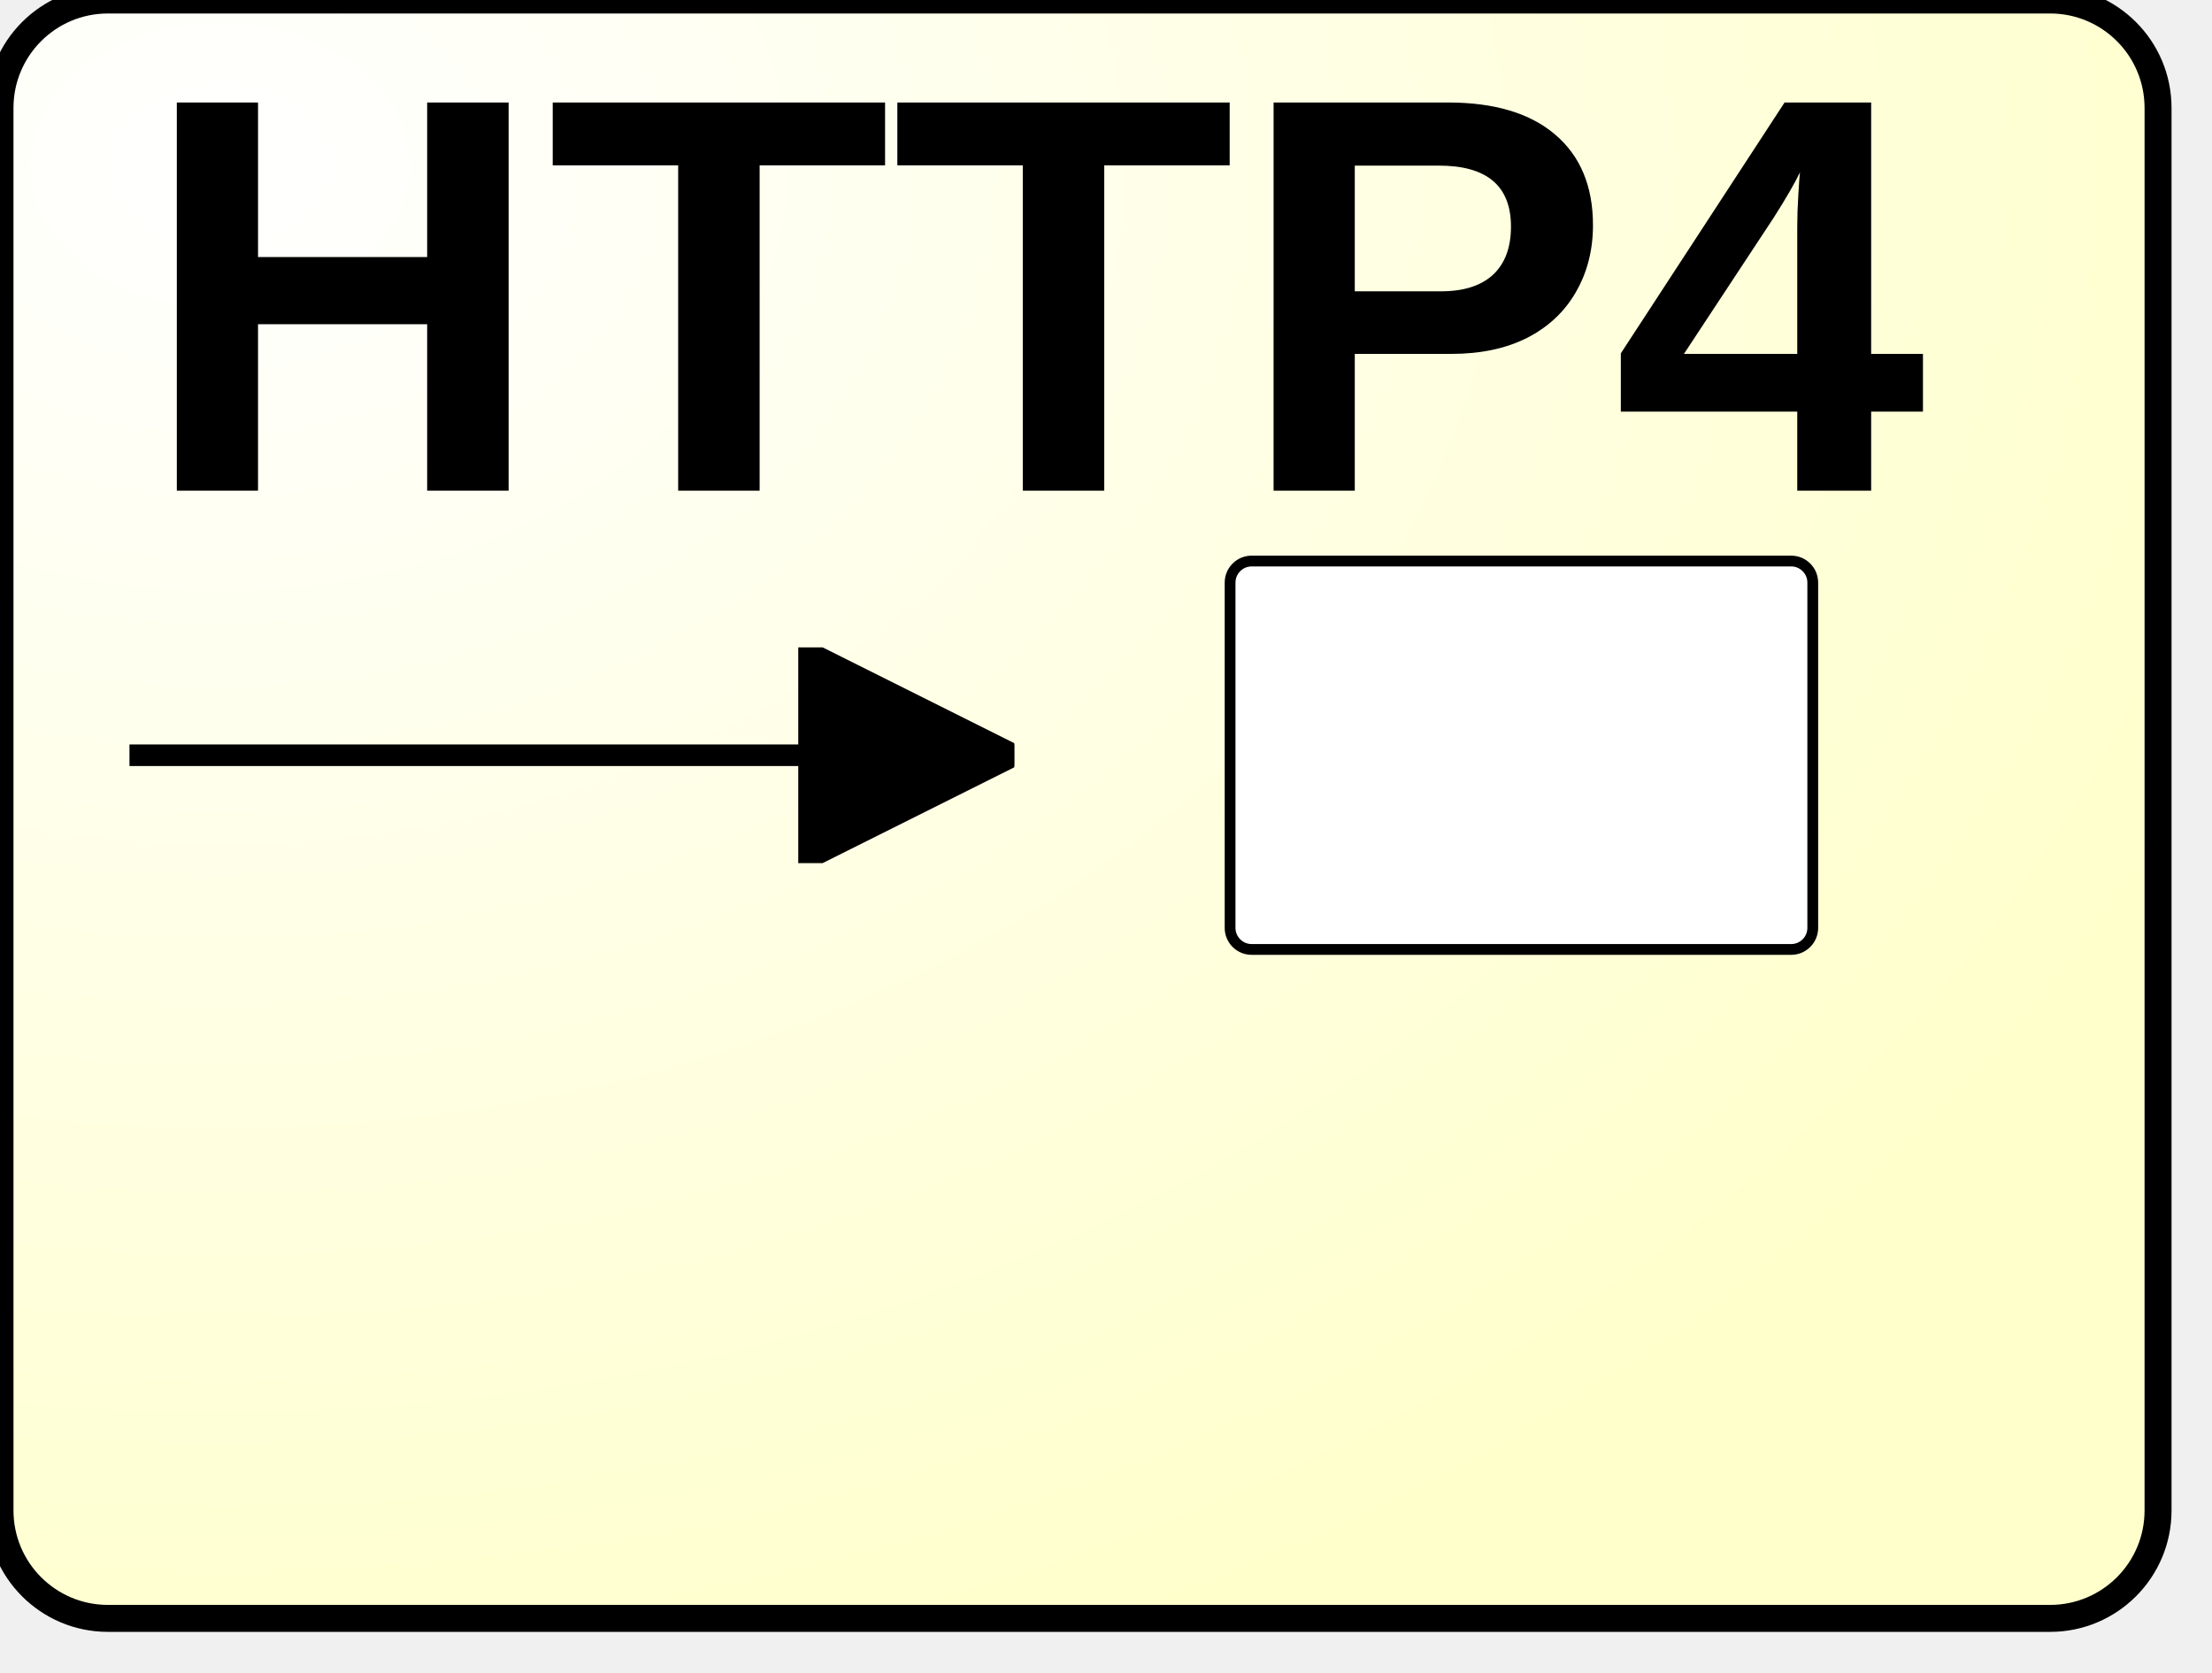
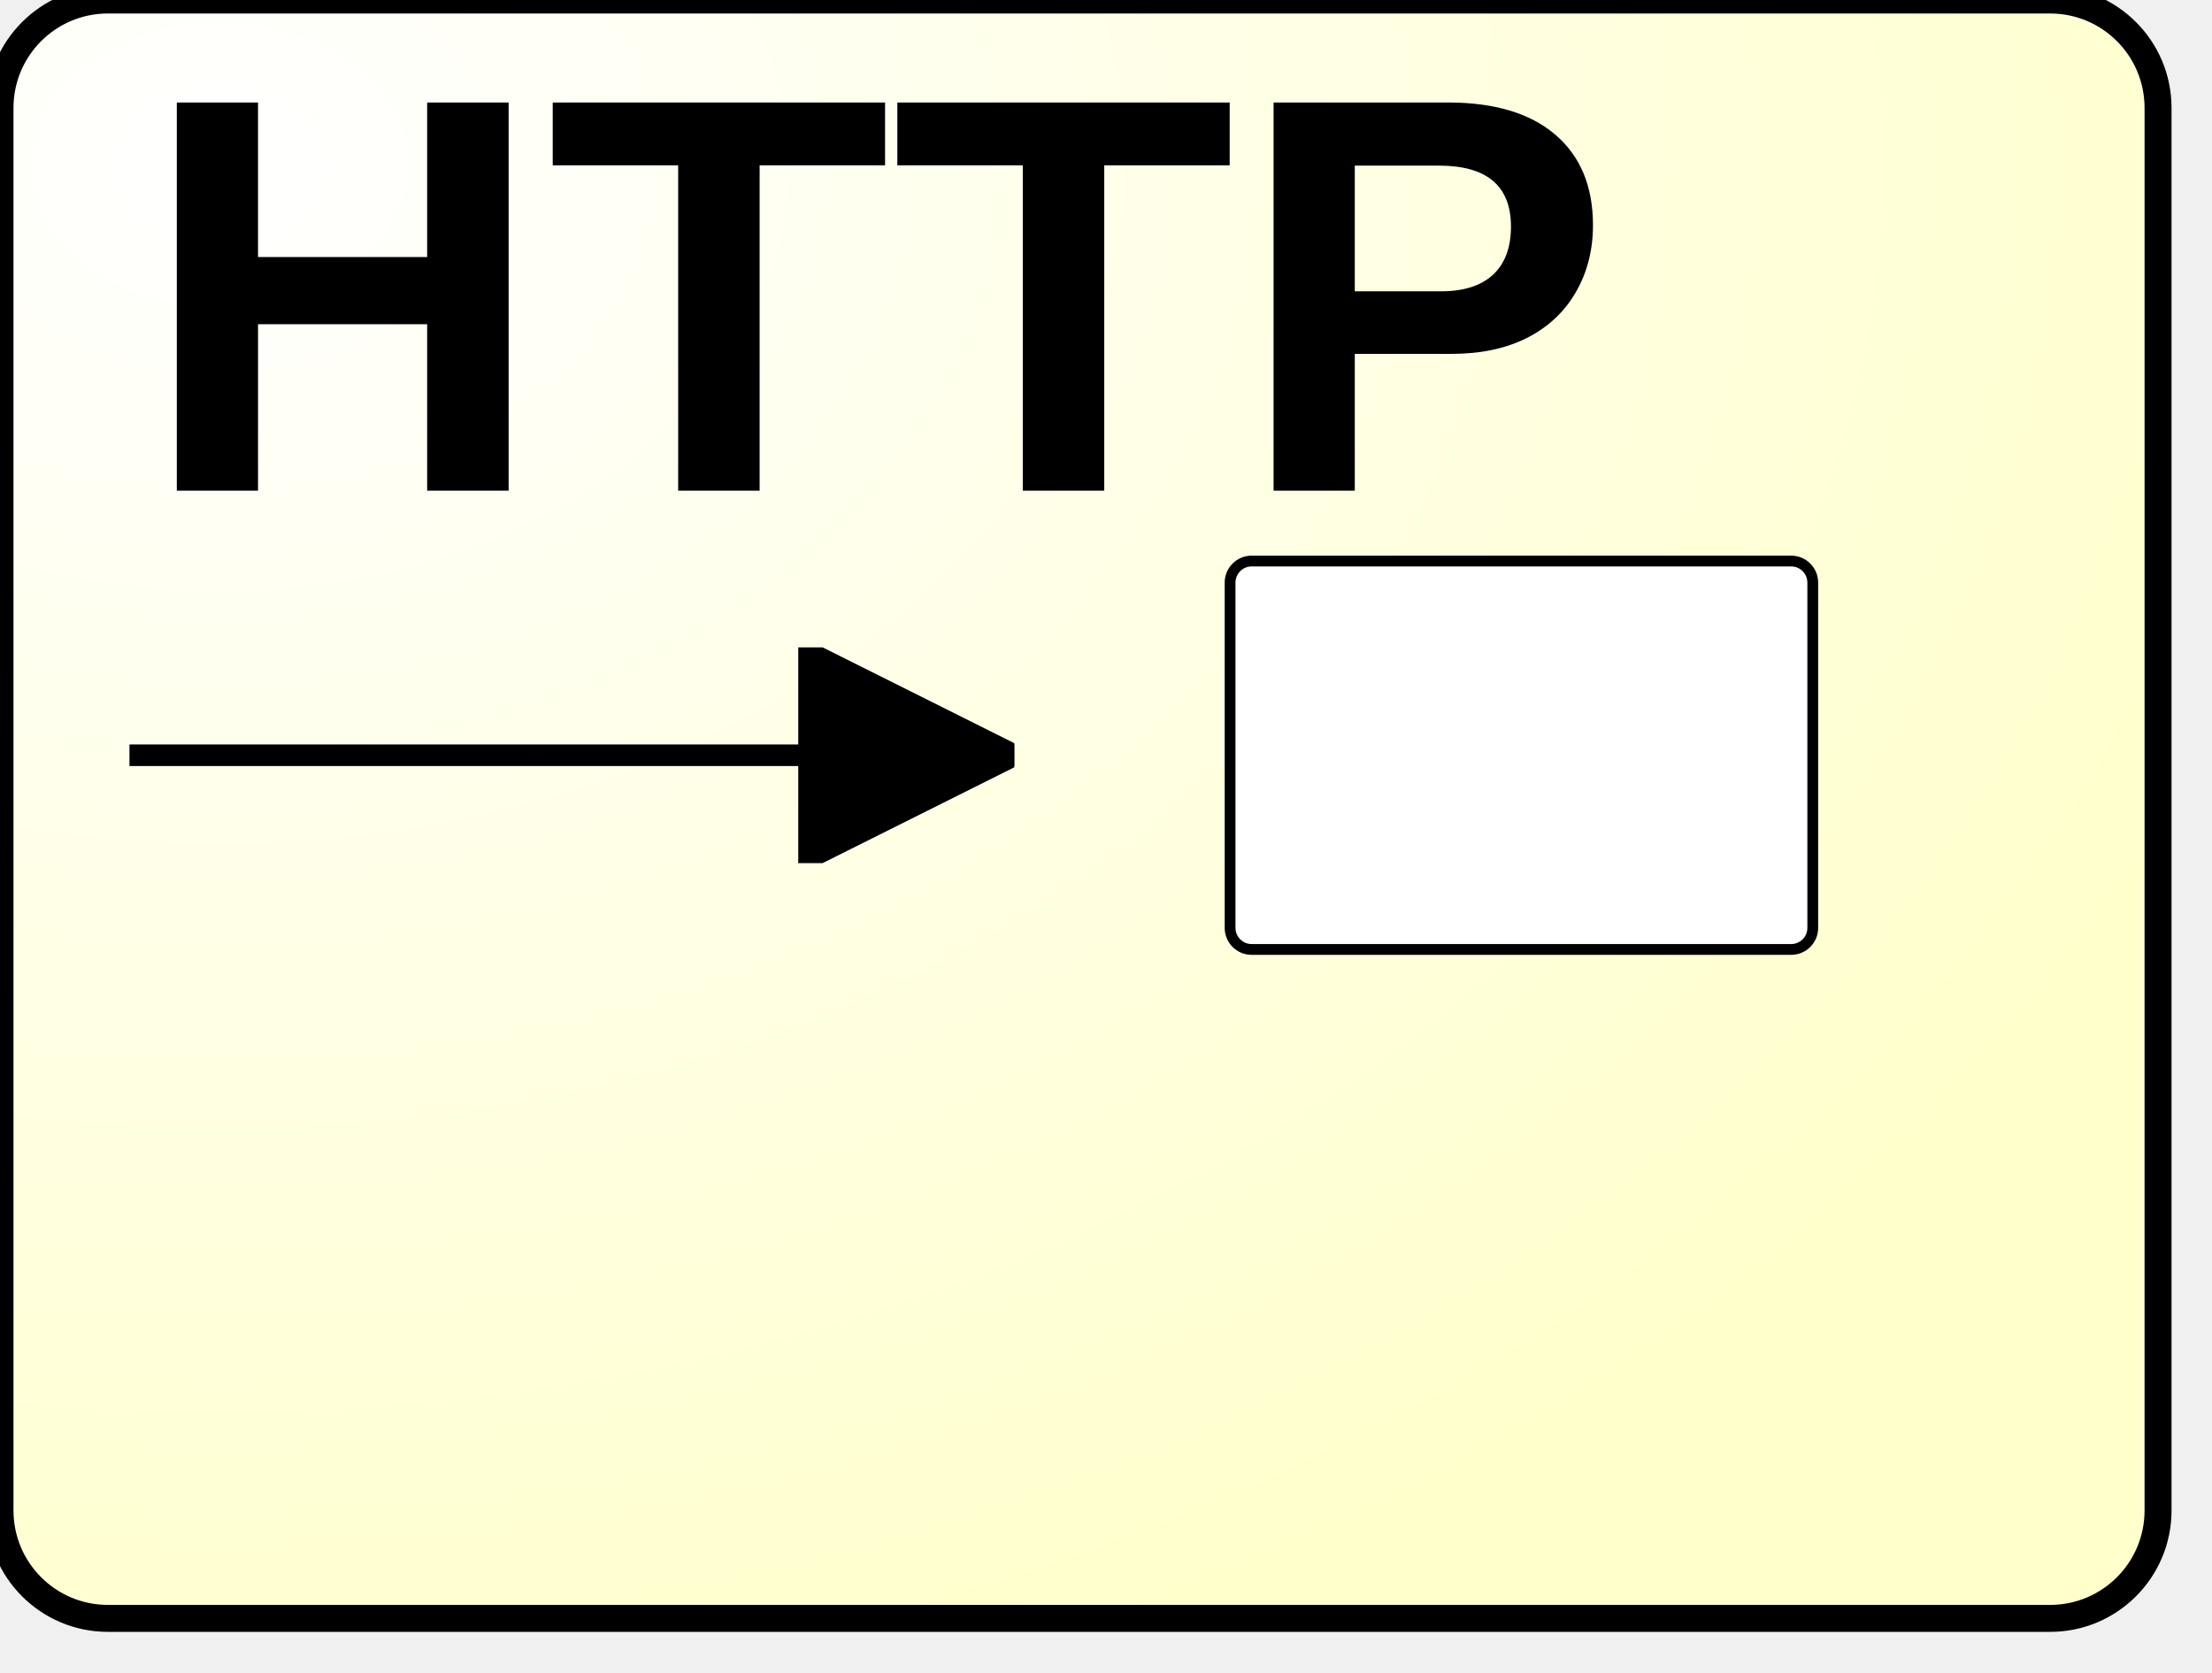
<svg xmlns="http://www.w3.org/2000/svg" xmlns:ns1="http://www.b3mn.org/oryx" width="82" height="62" version="1.0">
  <g pointer-events="fill" ns1:minimumSize="80 60">
    <defs>
      <radialGradient id="background" cx="10%" cy="10%" r="100%" fx="10%" fy="10%">
        <stop offset="0%" stop-color="#ffffff" stop-opacity="1" />
        <stop id="fill_el" offset="100%" stop-color="#ffffcc" stop-opacity="1" />
      </radialGradient>
    </defs>
    <rect id="text_frame" ns1:anchors="bottom top right left" x="1" y="1" width="78" height="58" rx="10" ry="10" stroke="none" stroke-width="2" fill="none" />
    <rect id="bg_frame" ns1:resize="vertical horizontal" x="0" y="0" width="80" height="60" rx="4" ry="4" stroke="black" stroke-width="1" fill="url(#background) #ffffcc" />
    <text id="text2" ns1:anchors="left top" ns1:align="center top" ns1:fittoelem="text_frame" font-weight="bold" font-family="Helvetica" font-size="9" x="40" y="40" fill="black" />
    <g transform="scale(0.8,0.8) translate(5,2)">
      <defs id="defs32">
        <marker id="arrow" viewBox="0 0 10 10" refX="1" refY="5" markerUnits="strokeWidth" orient="auto" markerWidth="8" markerHeight="14">
          <path d="M 0 0 L 10 5 L 0 10 z" />
        </marker>
        <marker id="end" refX="10" refY="5" markerUnits="userSpaceOnUse" markerWidth="10" markerHeight="10" orient="auto">
          <path id="arrowhead2" d="M 0 0 L 10 5 L 0 10 L 0 0" fill="black" stroke="black" />
        </marker>
      </defs>
      <g transform="scale(0.8,0.8) translate(0,0)">
        <text font-weight="bold" id="text2985" letter-spacing="0" line-height="125%" word-spacing="0" x="1.803" y="25.921" font-family="Arial" font-size="32.682">
-           <tspan x="1.803" y="25.921" id="tspan2987">HTTP4</tspan>
+           <tspan x="1.803" y="25.921" id="tspan2987">HTTP</tspan>
        </text>
      </g>
      <line x1="1" y1="33" x2="42" y2="33" stroke="black" stroke-width="1" marker-end="url(#end)" />
      <rect x="52" y="24" width="27" height="18" rx="1" ry="1" fill="#ffffff" stroke="#000000" stroke-width="0.5" />
    </g>
  </g>
</svg>
